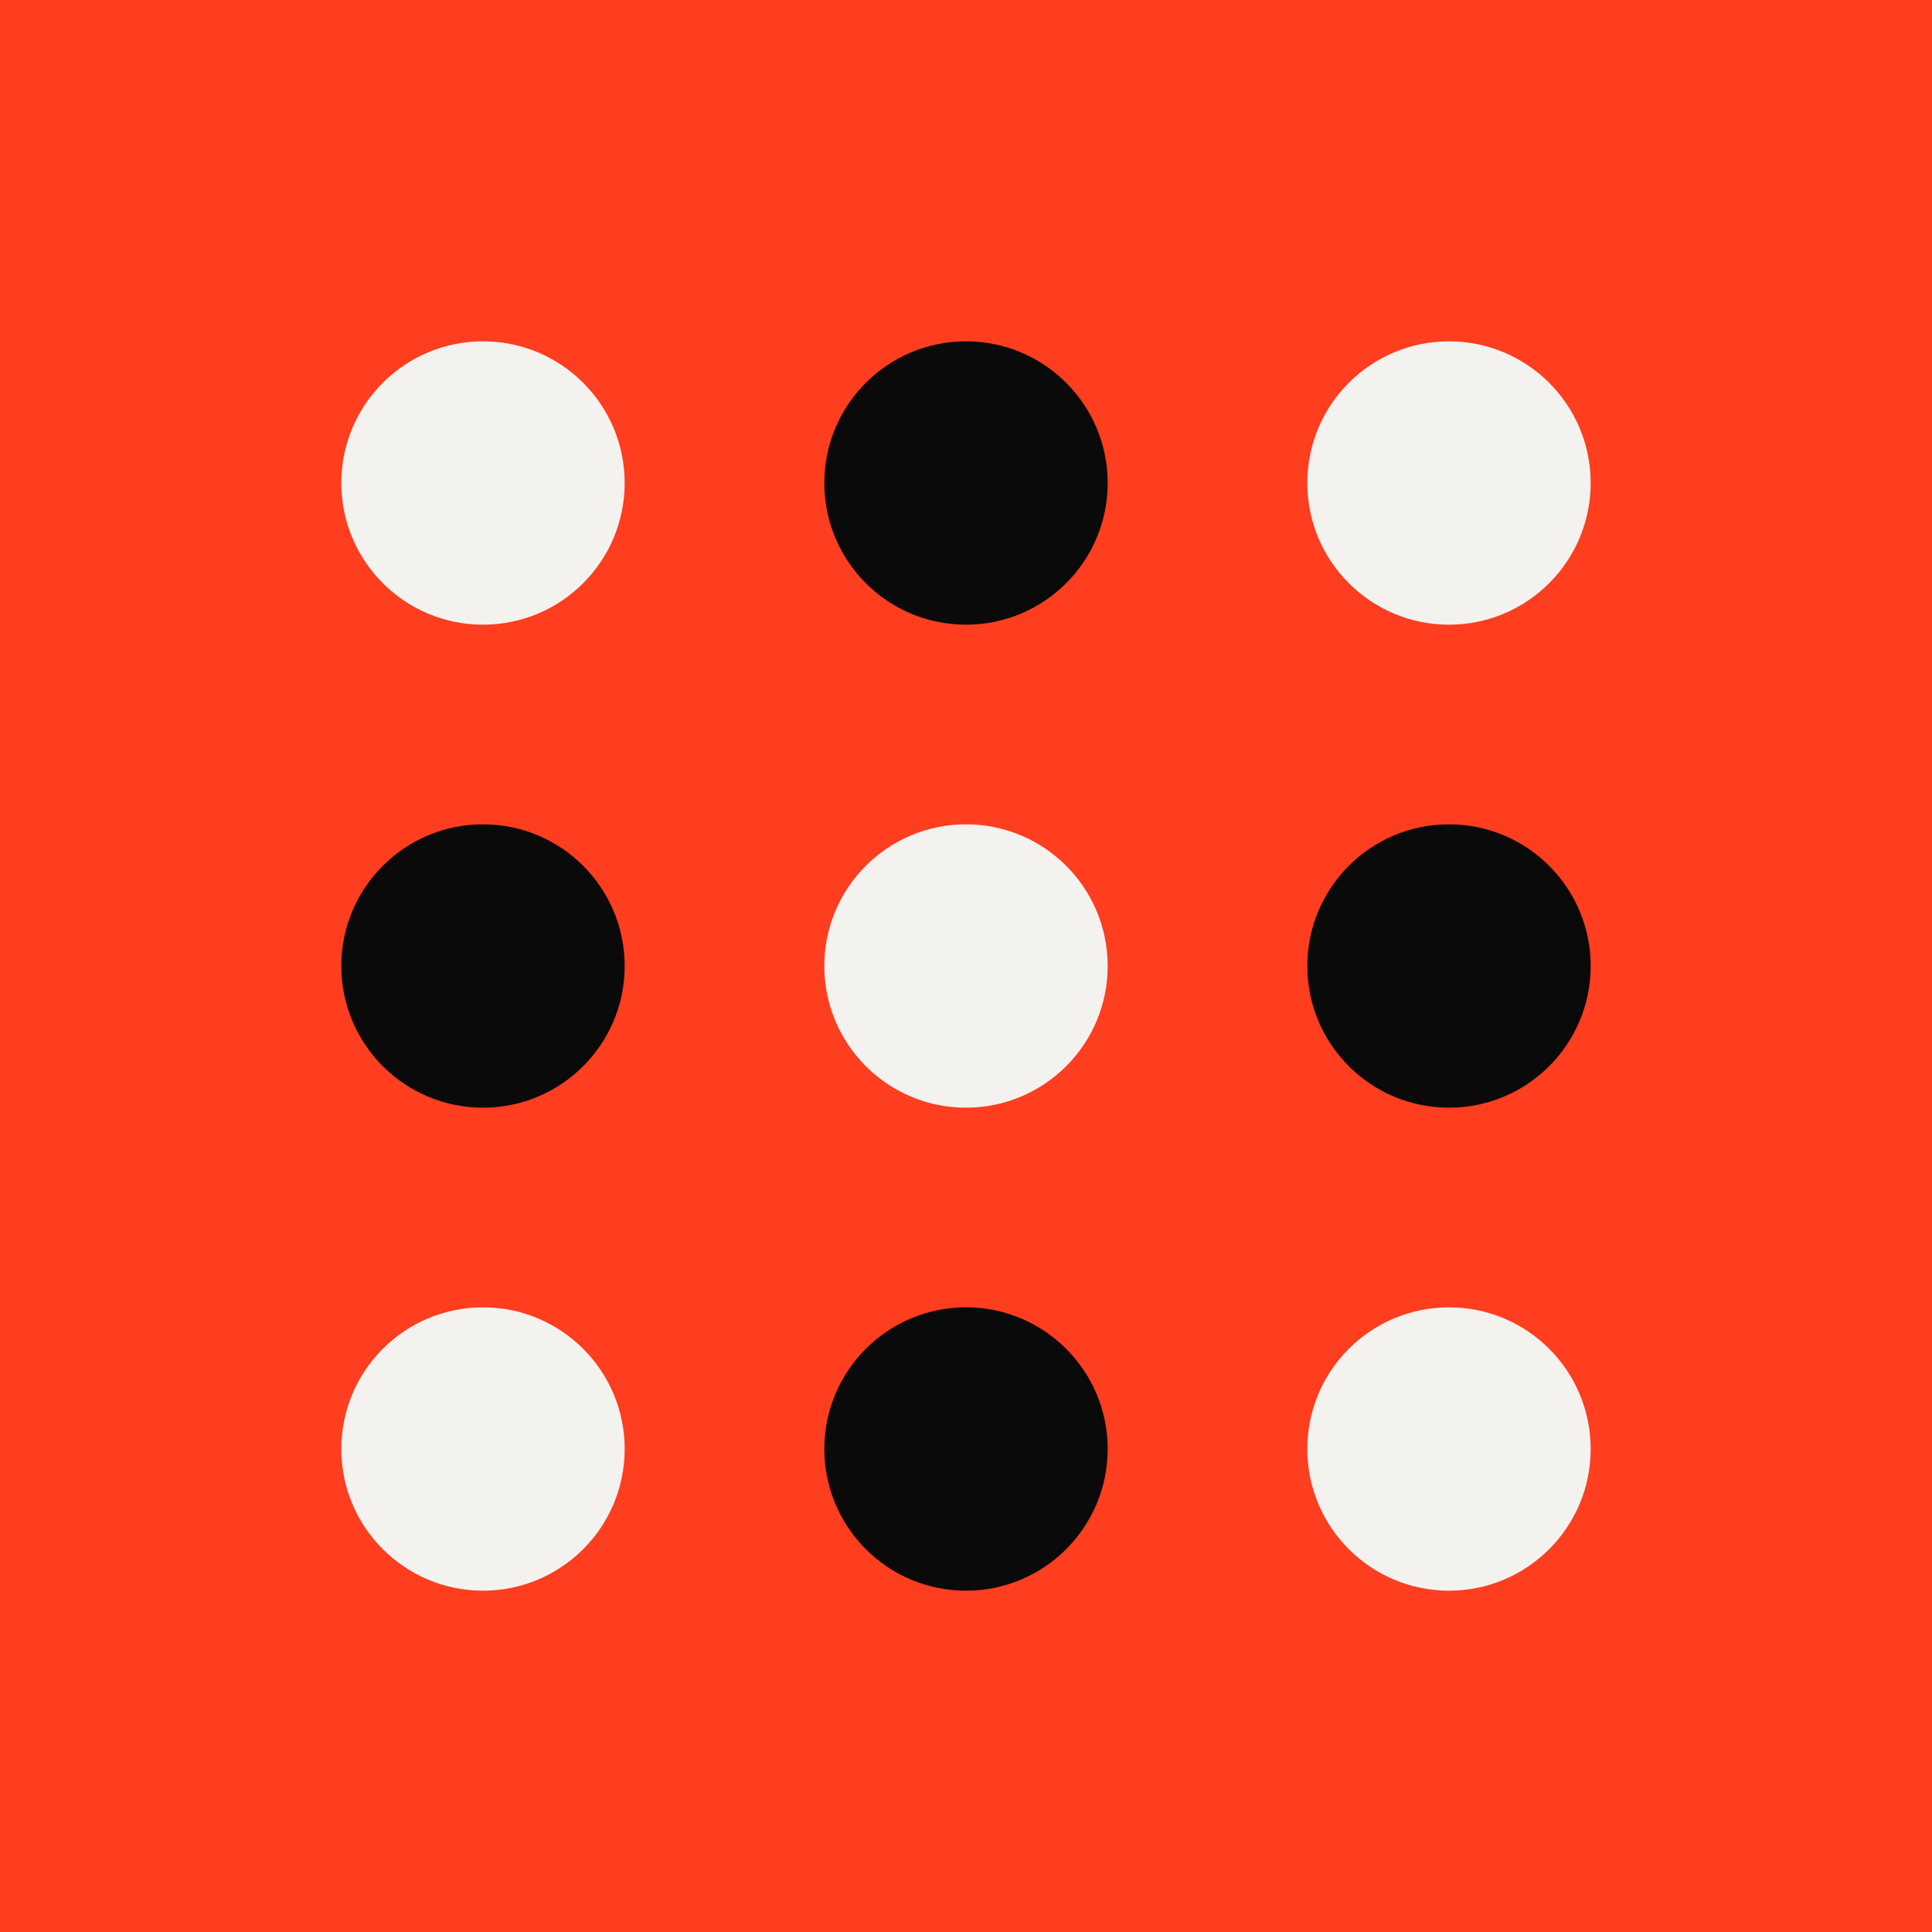
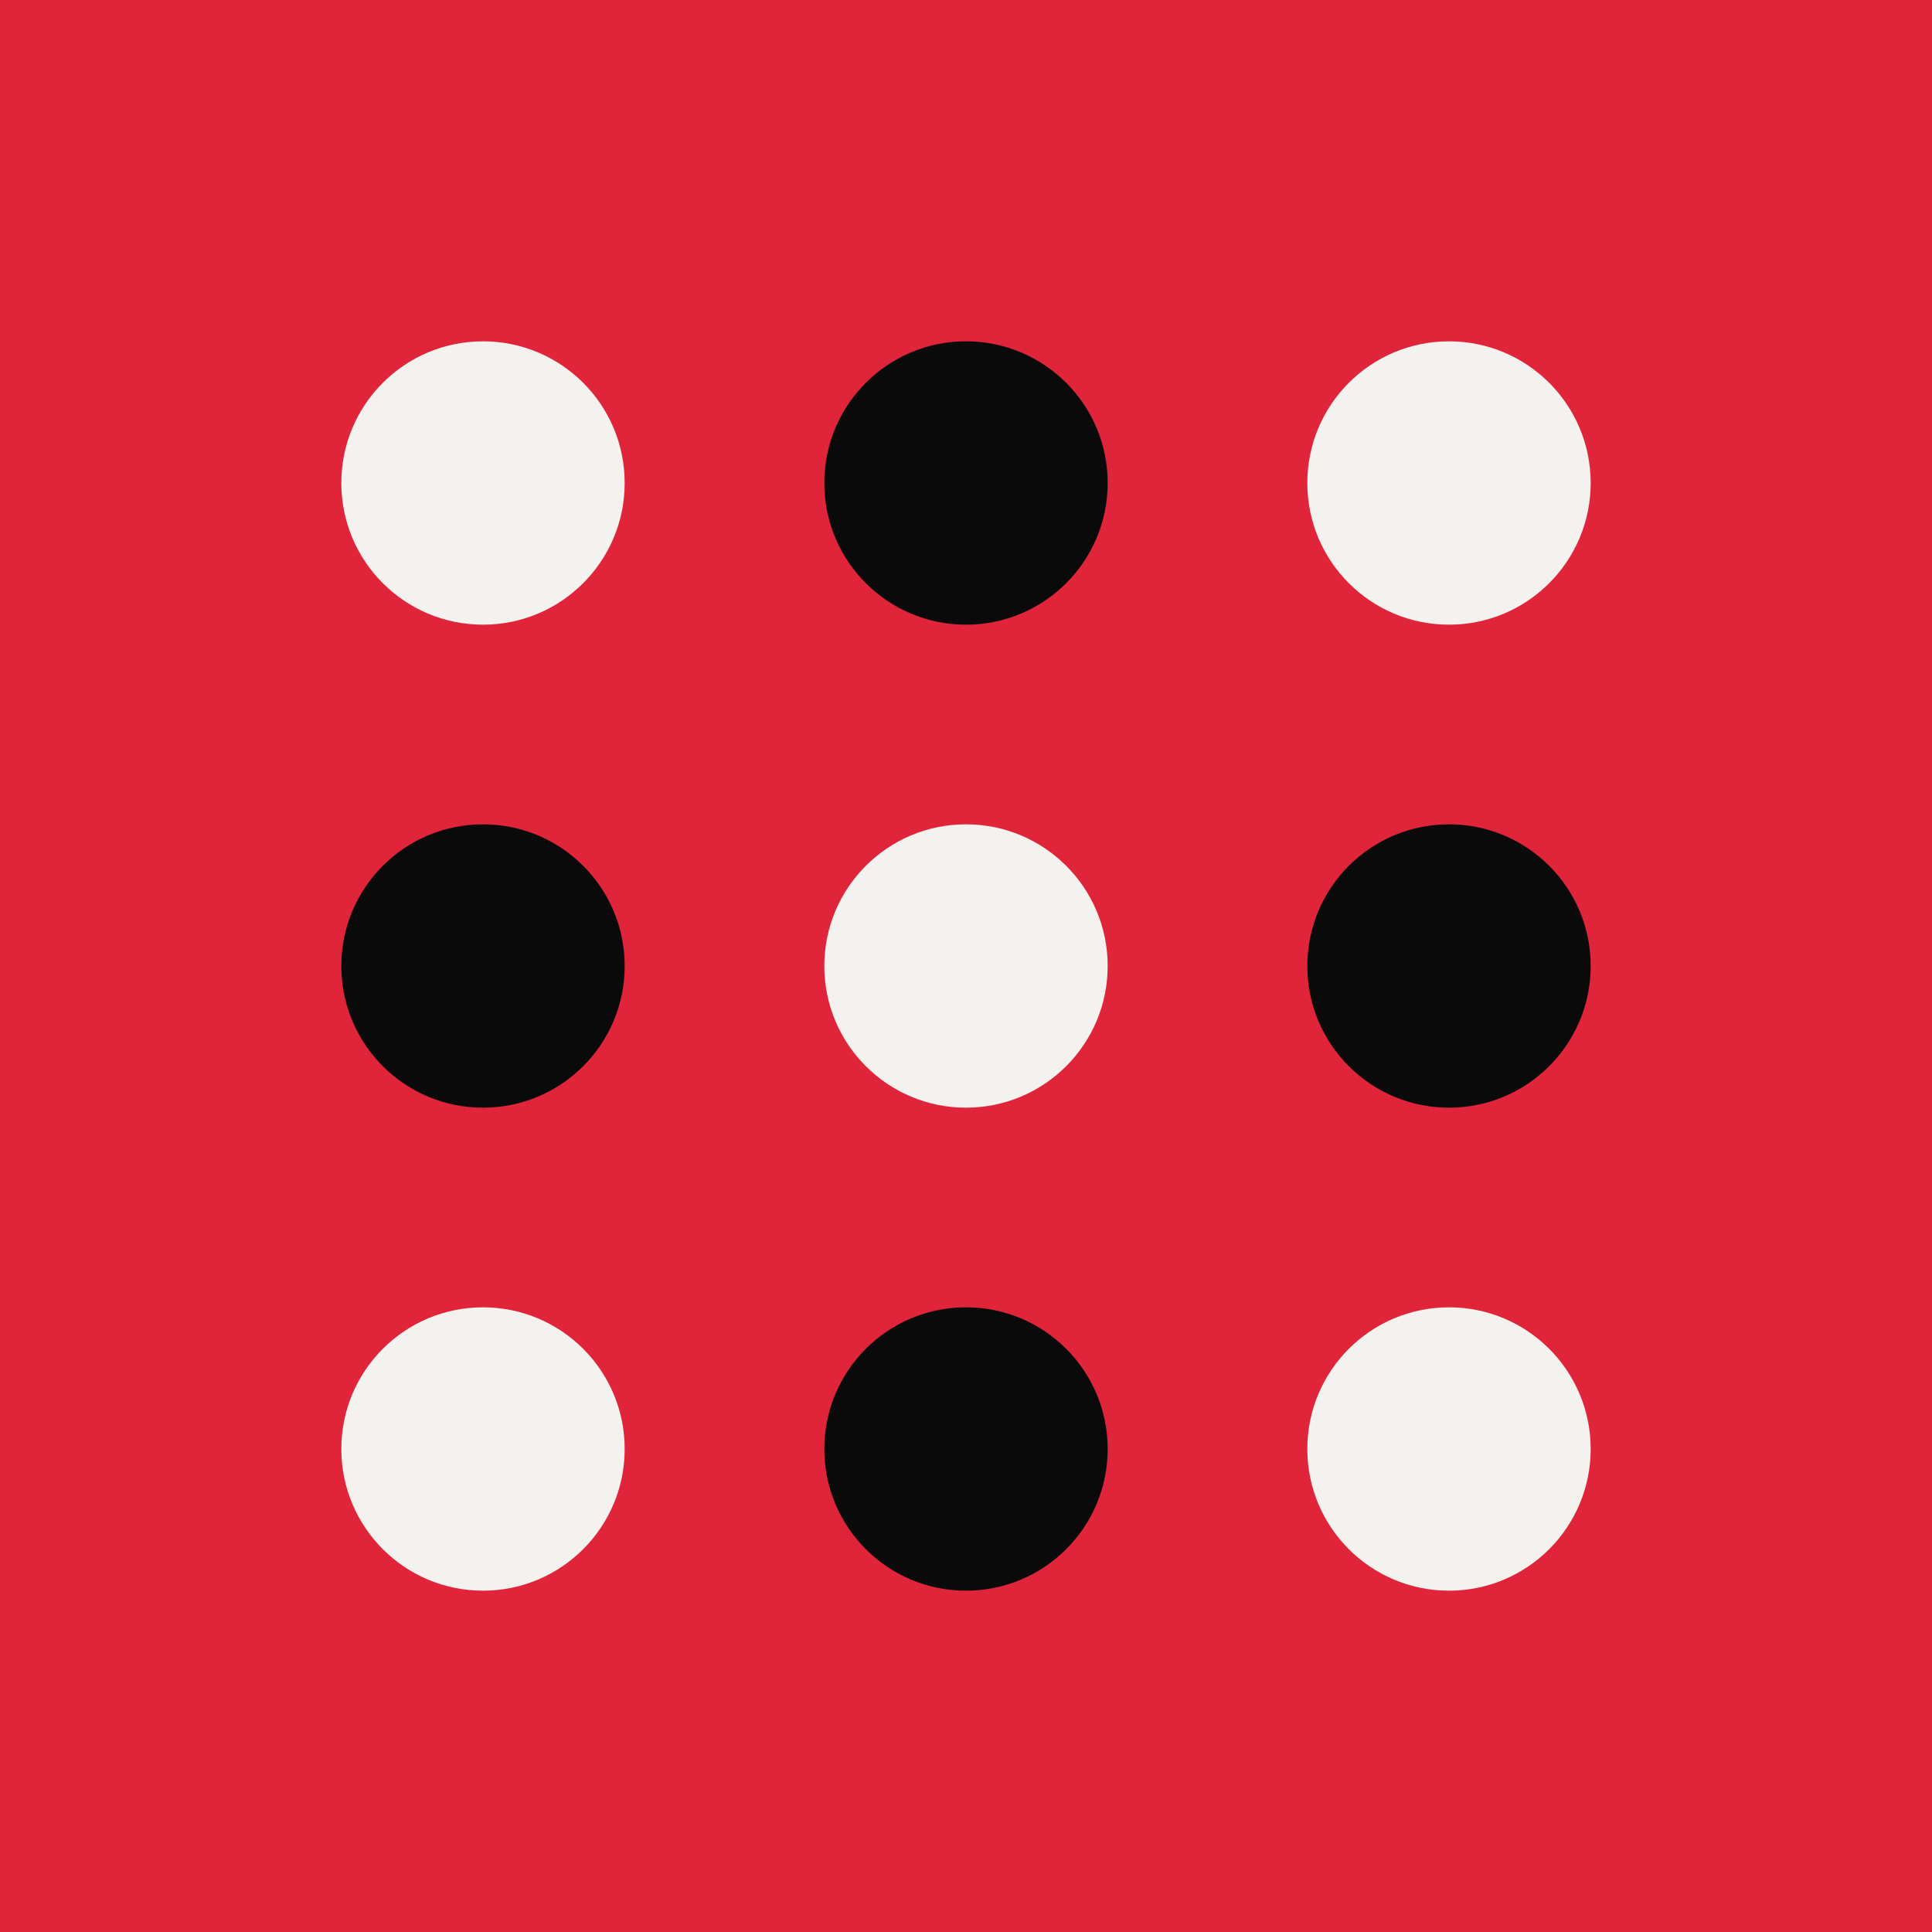
<svg xmlns="http://www.w3.org/2000/svg" viewBox="0 0 600 600" width="600" height="600">
-   <rect width="600" height="600" fill="#ff3d1f" />
+   <rect width="600" height="600" fill="#e0243a" />
  <circle cx="150" cy="150" r="44" fill="#f3f2ee" />
  <circle cx="150" cy="300" r="44" fill="#0a0a0a" />
  <circle cx="150" cy="450" r="44" fill="#f3f2ee" />
  <circle cx="300" cy="150" r="44" fill="#0a0a0a" />
  <circle cx="300" cy="300" r="44" fill="#f3f2ee" />
  <circle cx="300" cy="450" r="44" fill="#0a0a0a" />
  <circle cx="450" cy="150" r="44" fill="#f3f2ee" />
  <circle cx="450" cy="300" r="44" fill="#0a0a0a" />
  <circle cx="450" cy="450" r="44" fill="#f3f2ee" />
</svg>
